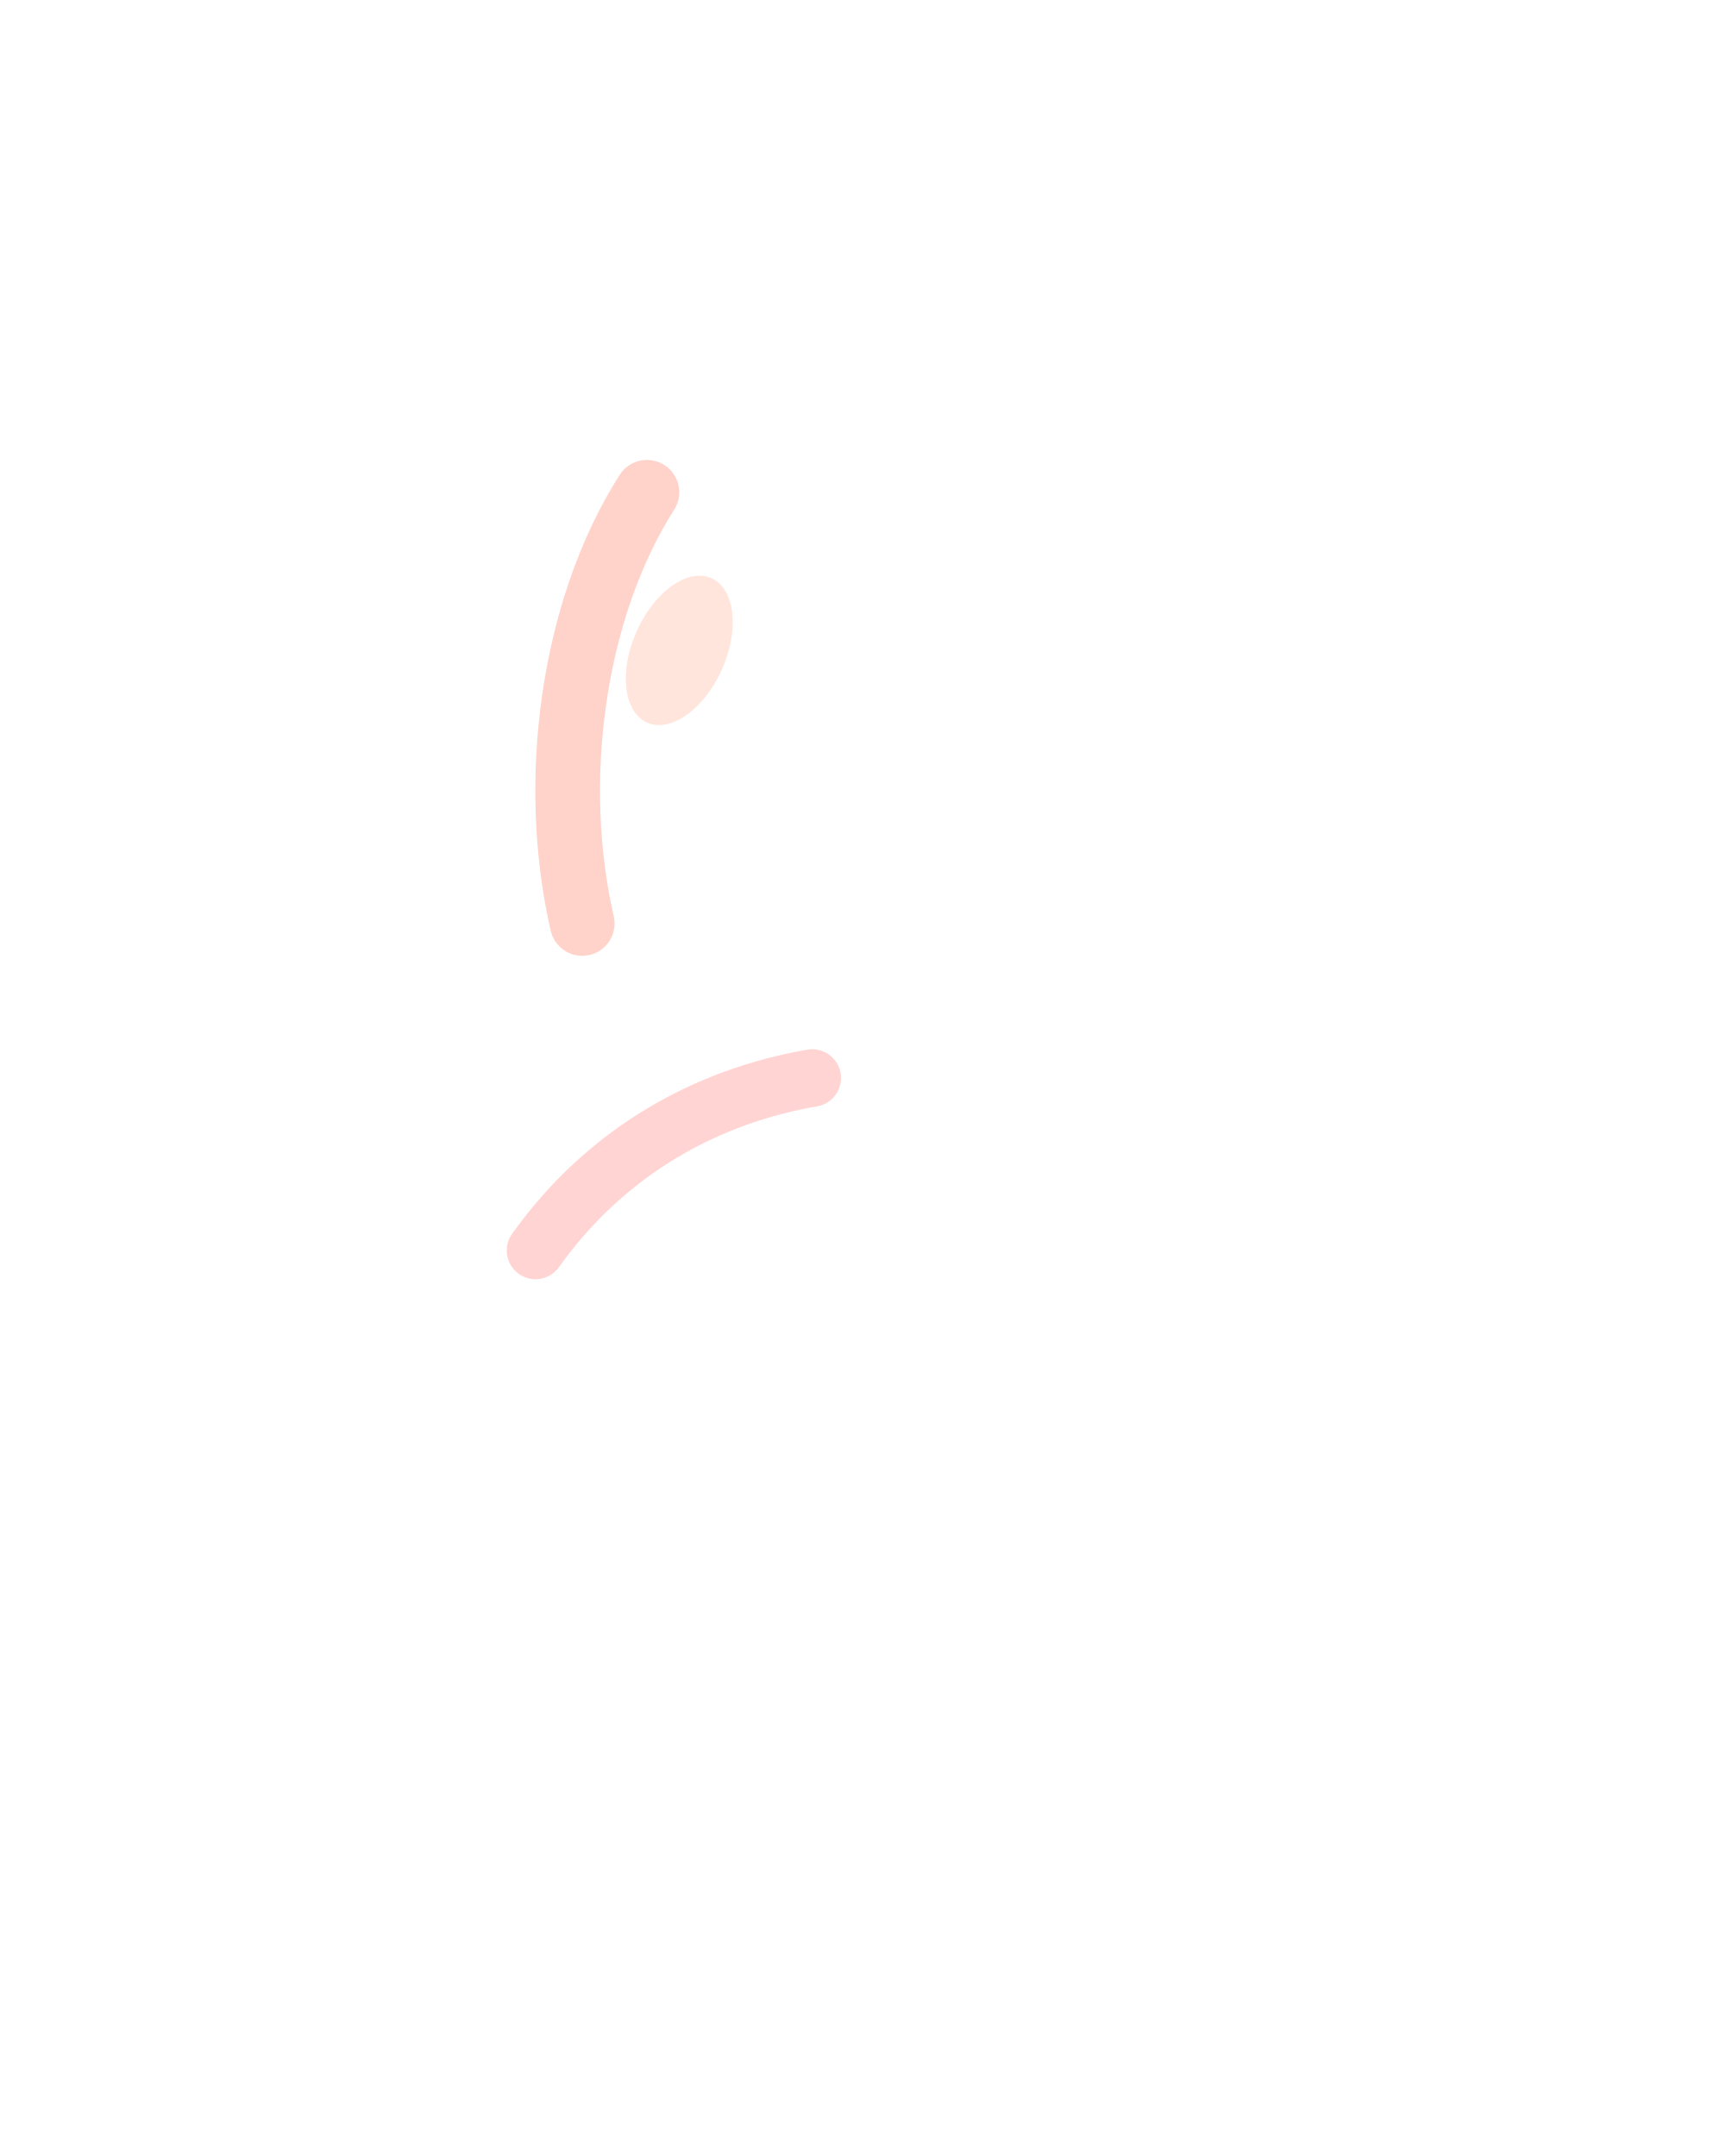
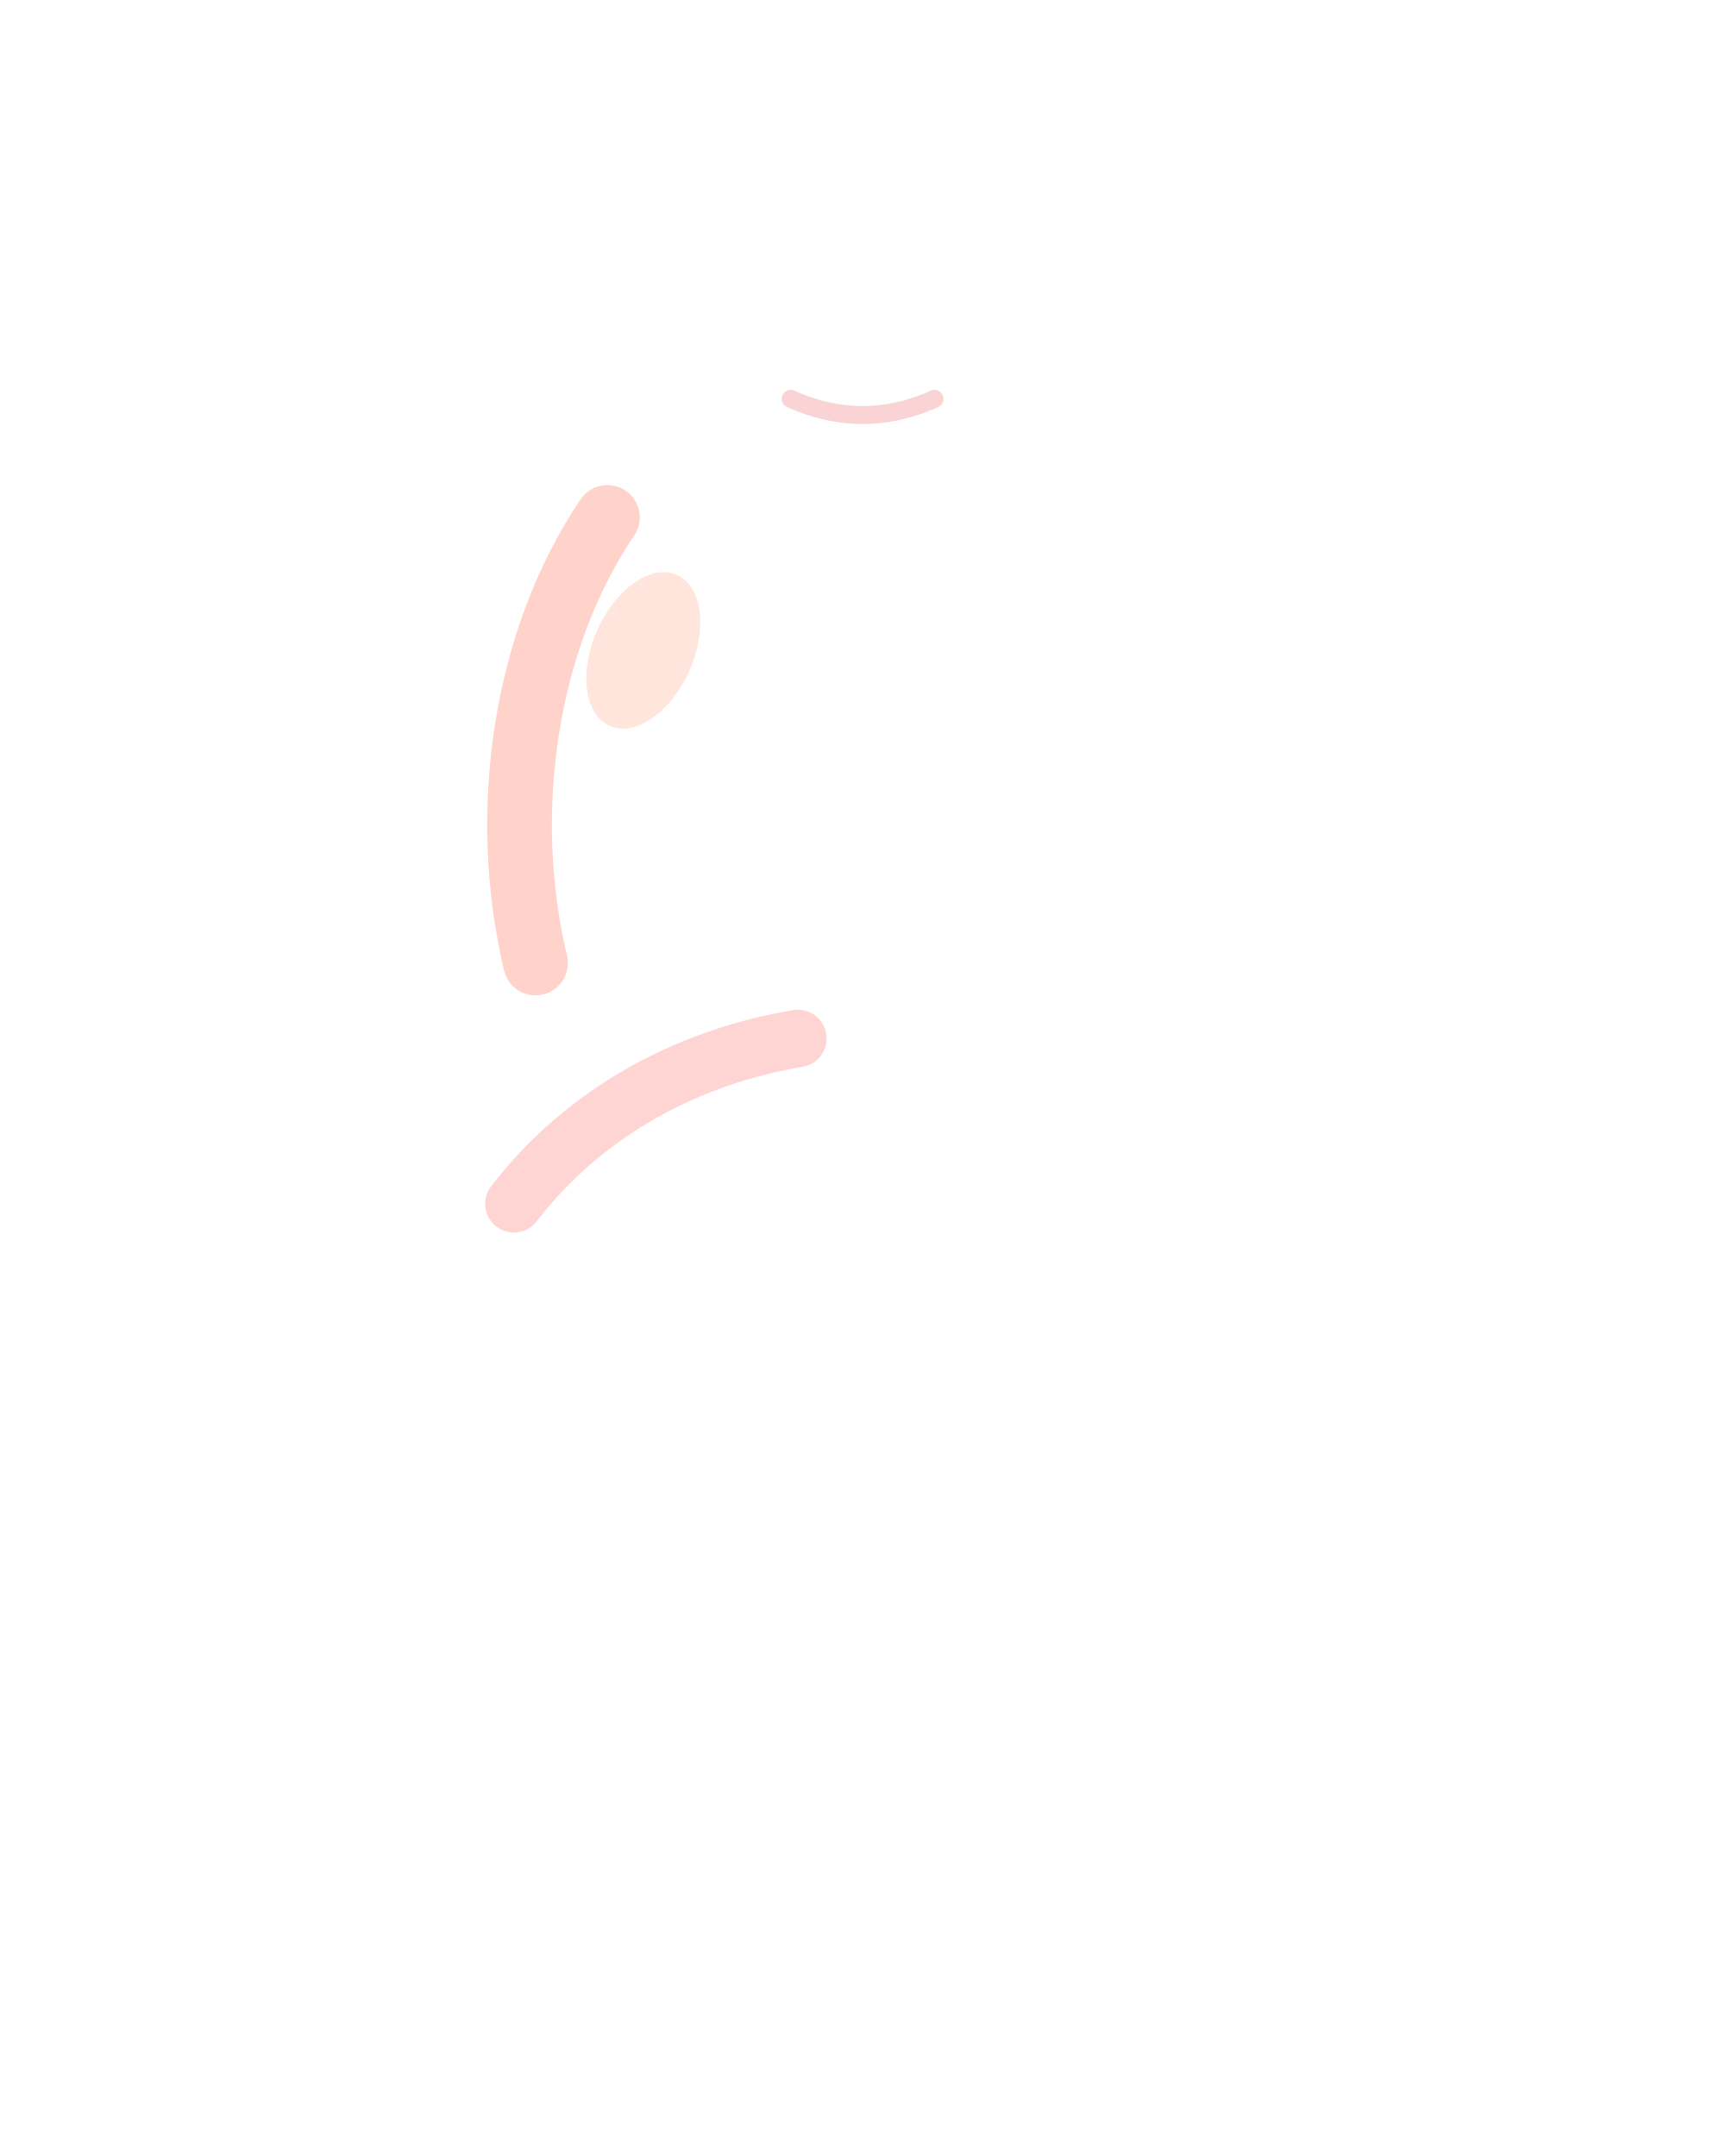
<svg xmlns="http://www.w3.org/2000/svg" viewBox="0 0 480 600" role="img" aria-labelledby="title">
-   <path d="M180 137c-21 33-27 81-18 120" fill="none" stroke="#ffc8bd" stroke-width="18" stroke-linecap="round" opacity=".8" />
-   <path d="M149 348c20-28 48-43 77-48" fill="none" stroke="#ffa09b" stroke-width="16" stroke-linecap="round" opacity=".45" />
-   <ellipse cx="189" cy="181" rx="13" ry="22" fill="#ffe3d8" opacity=".92" transform="rotate(24 189 181)" />
+   <path d="M169 144c-23 34-30 82-20 124" fill="none" stroke="#ffc8bd" stroke-width="18" stroke-linecap="round" opacity=".8" />
+   <path d="M143 335c20-26 49-41 79-46" fill="none" stroke="#ffa09b" stroke-width="16" stroke-linecap="round" opacity=".44" />
+   <ellipse cx="179" cy="181" rx="14" ry="23" fill="#ffe3d8" opacity=".92" transform="rotate(24 179 181)" />
+   <path d="M220 111q20 9 40 0" fill="none" stroke="#f18b8f" stroke-width="5" stroke-linecap="round" opacity=".38" />
</svg>
